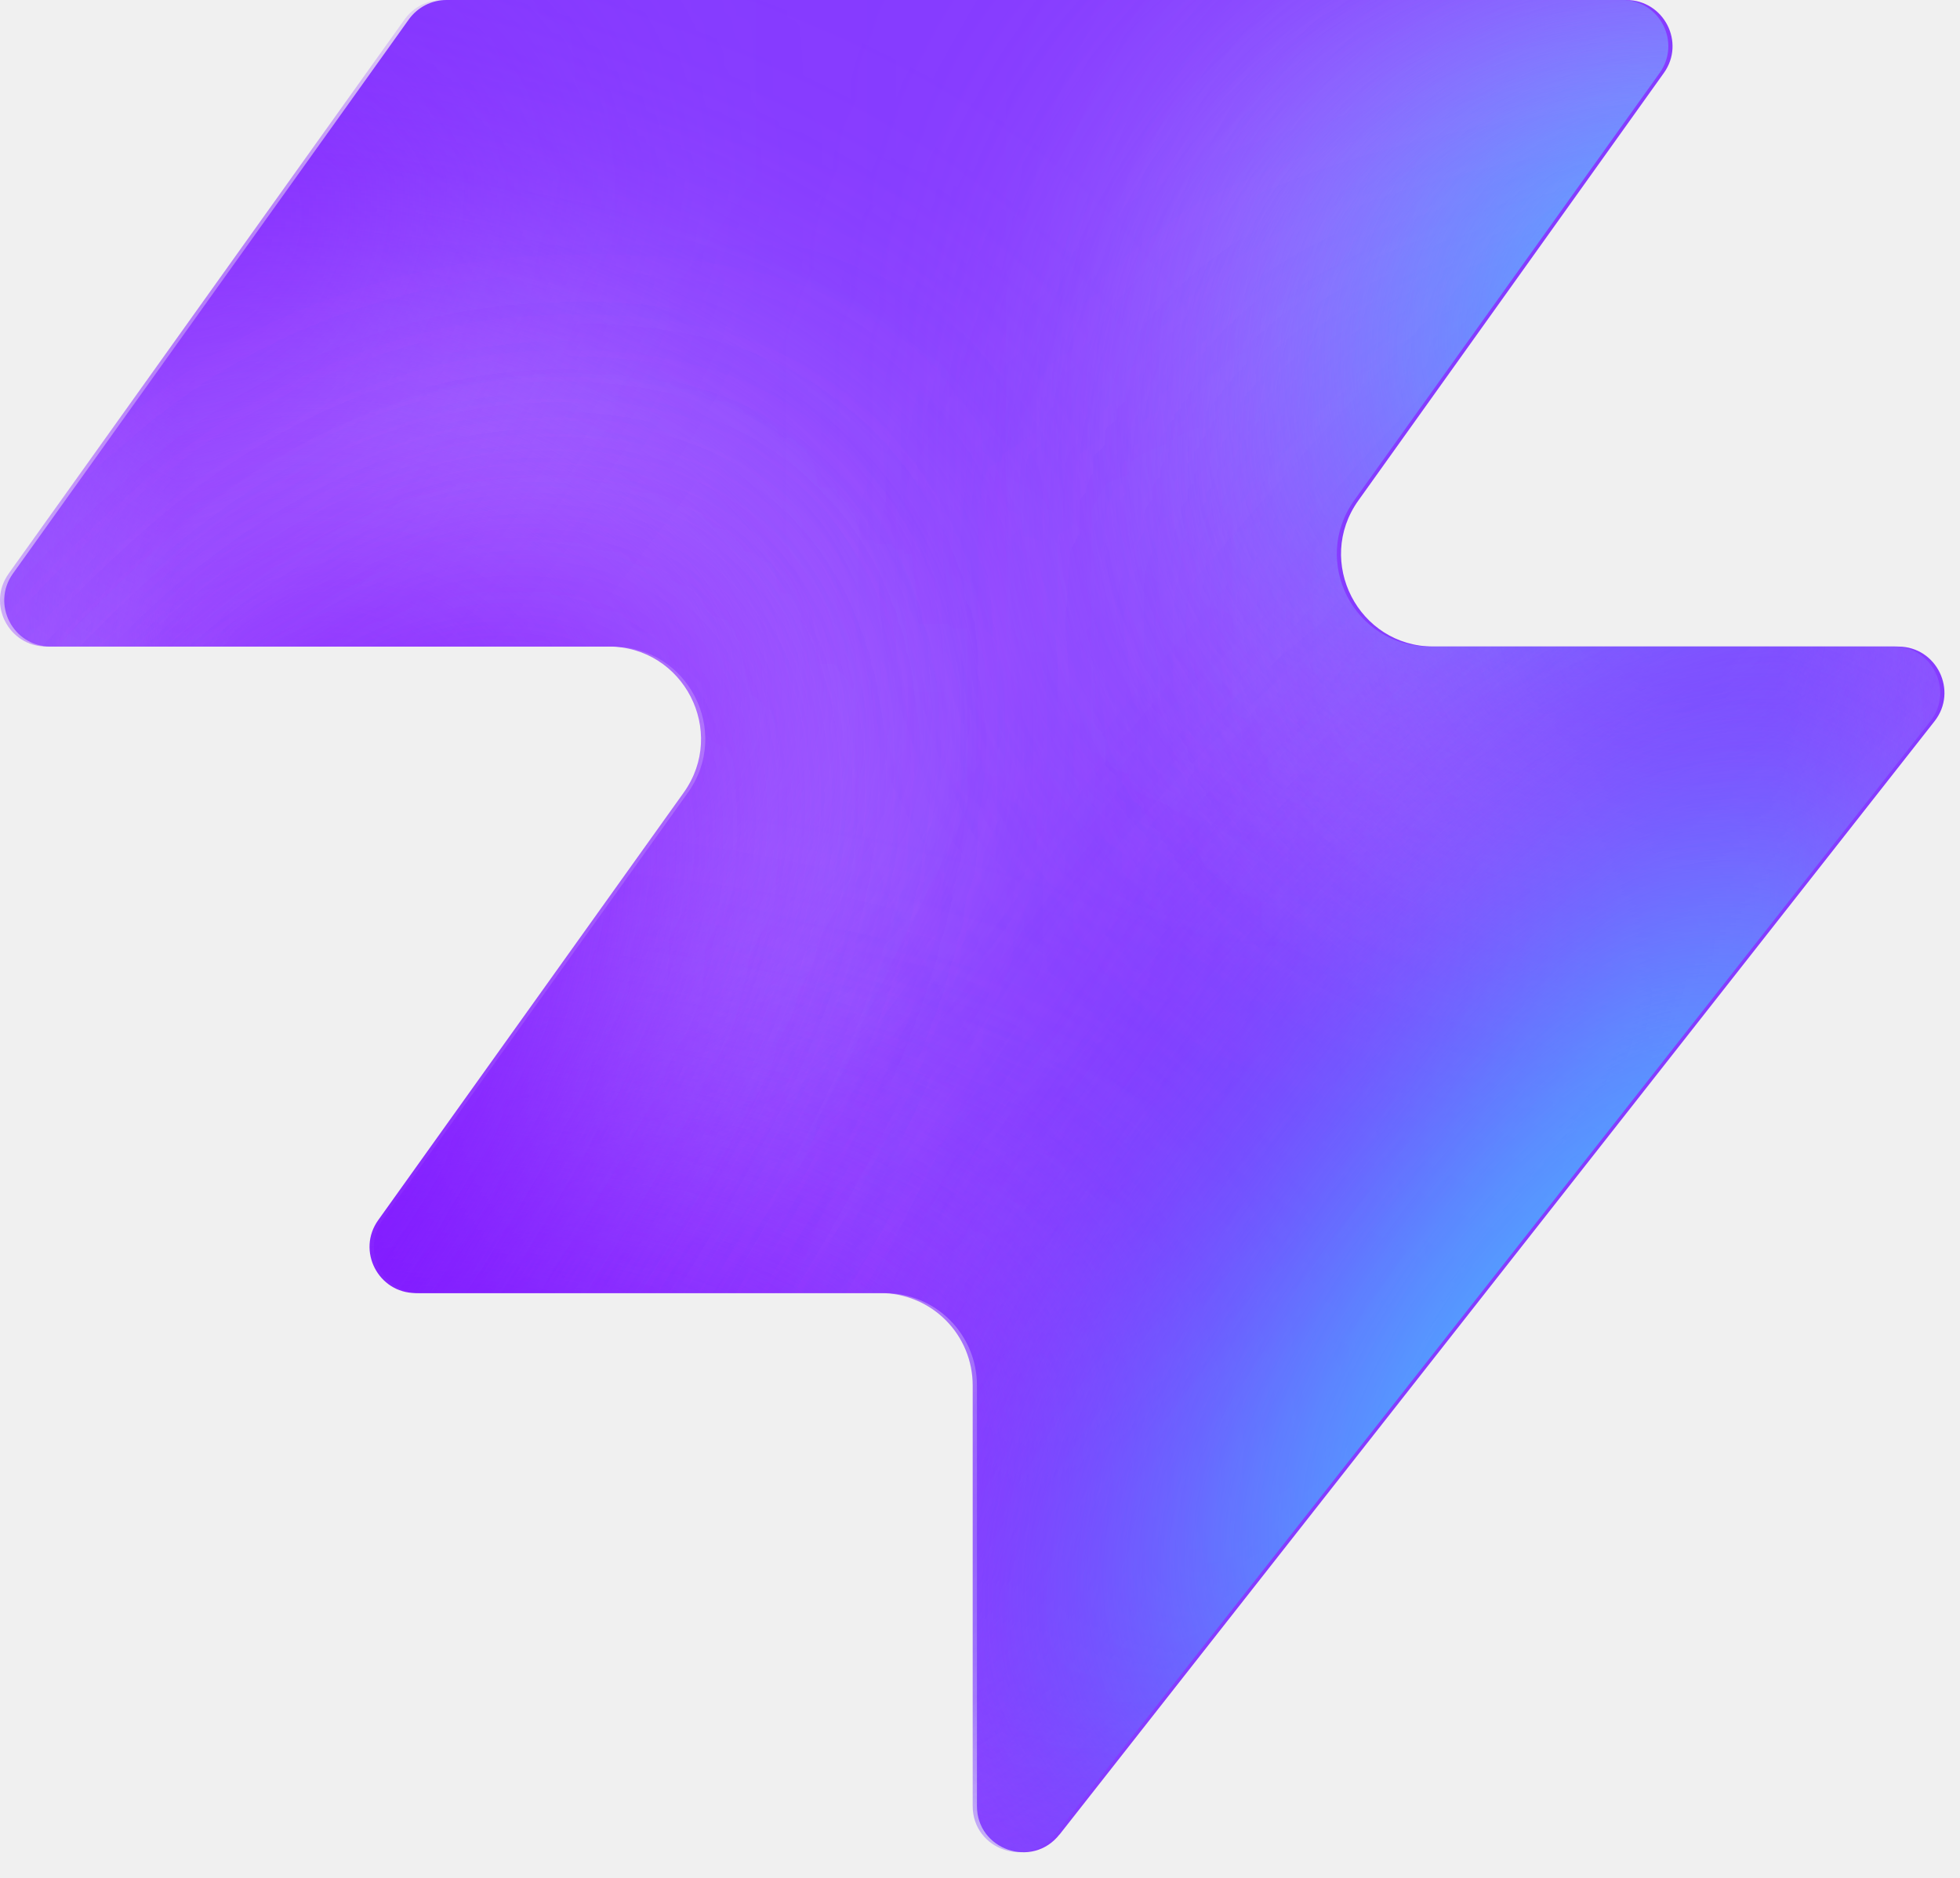
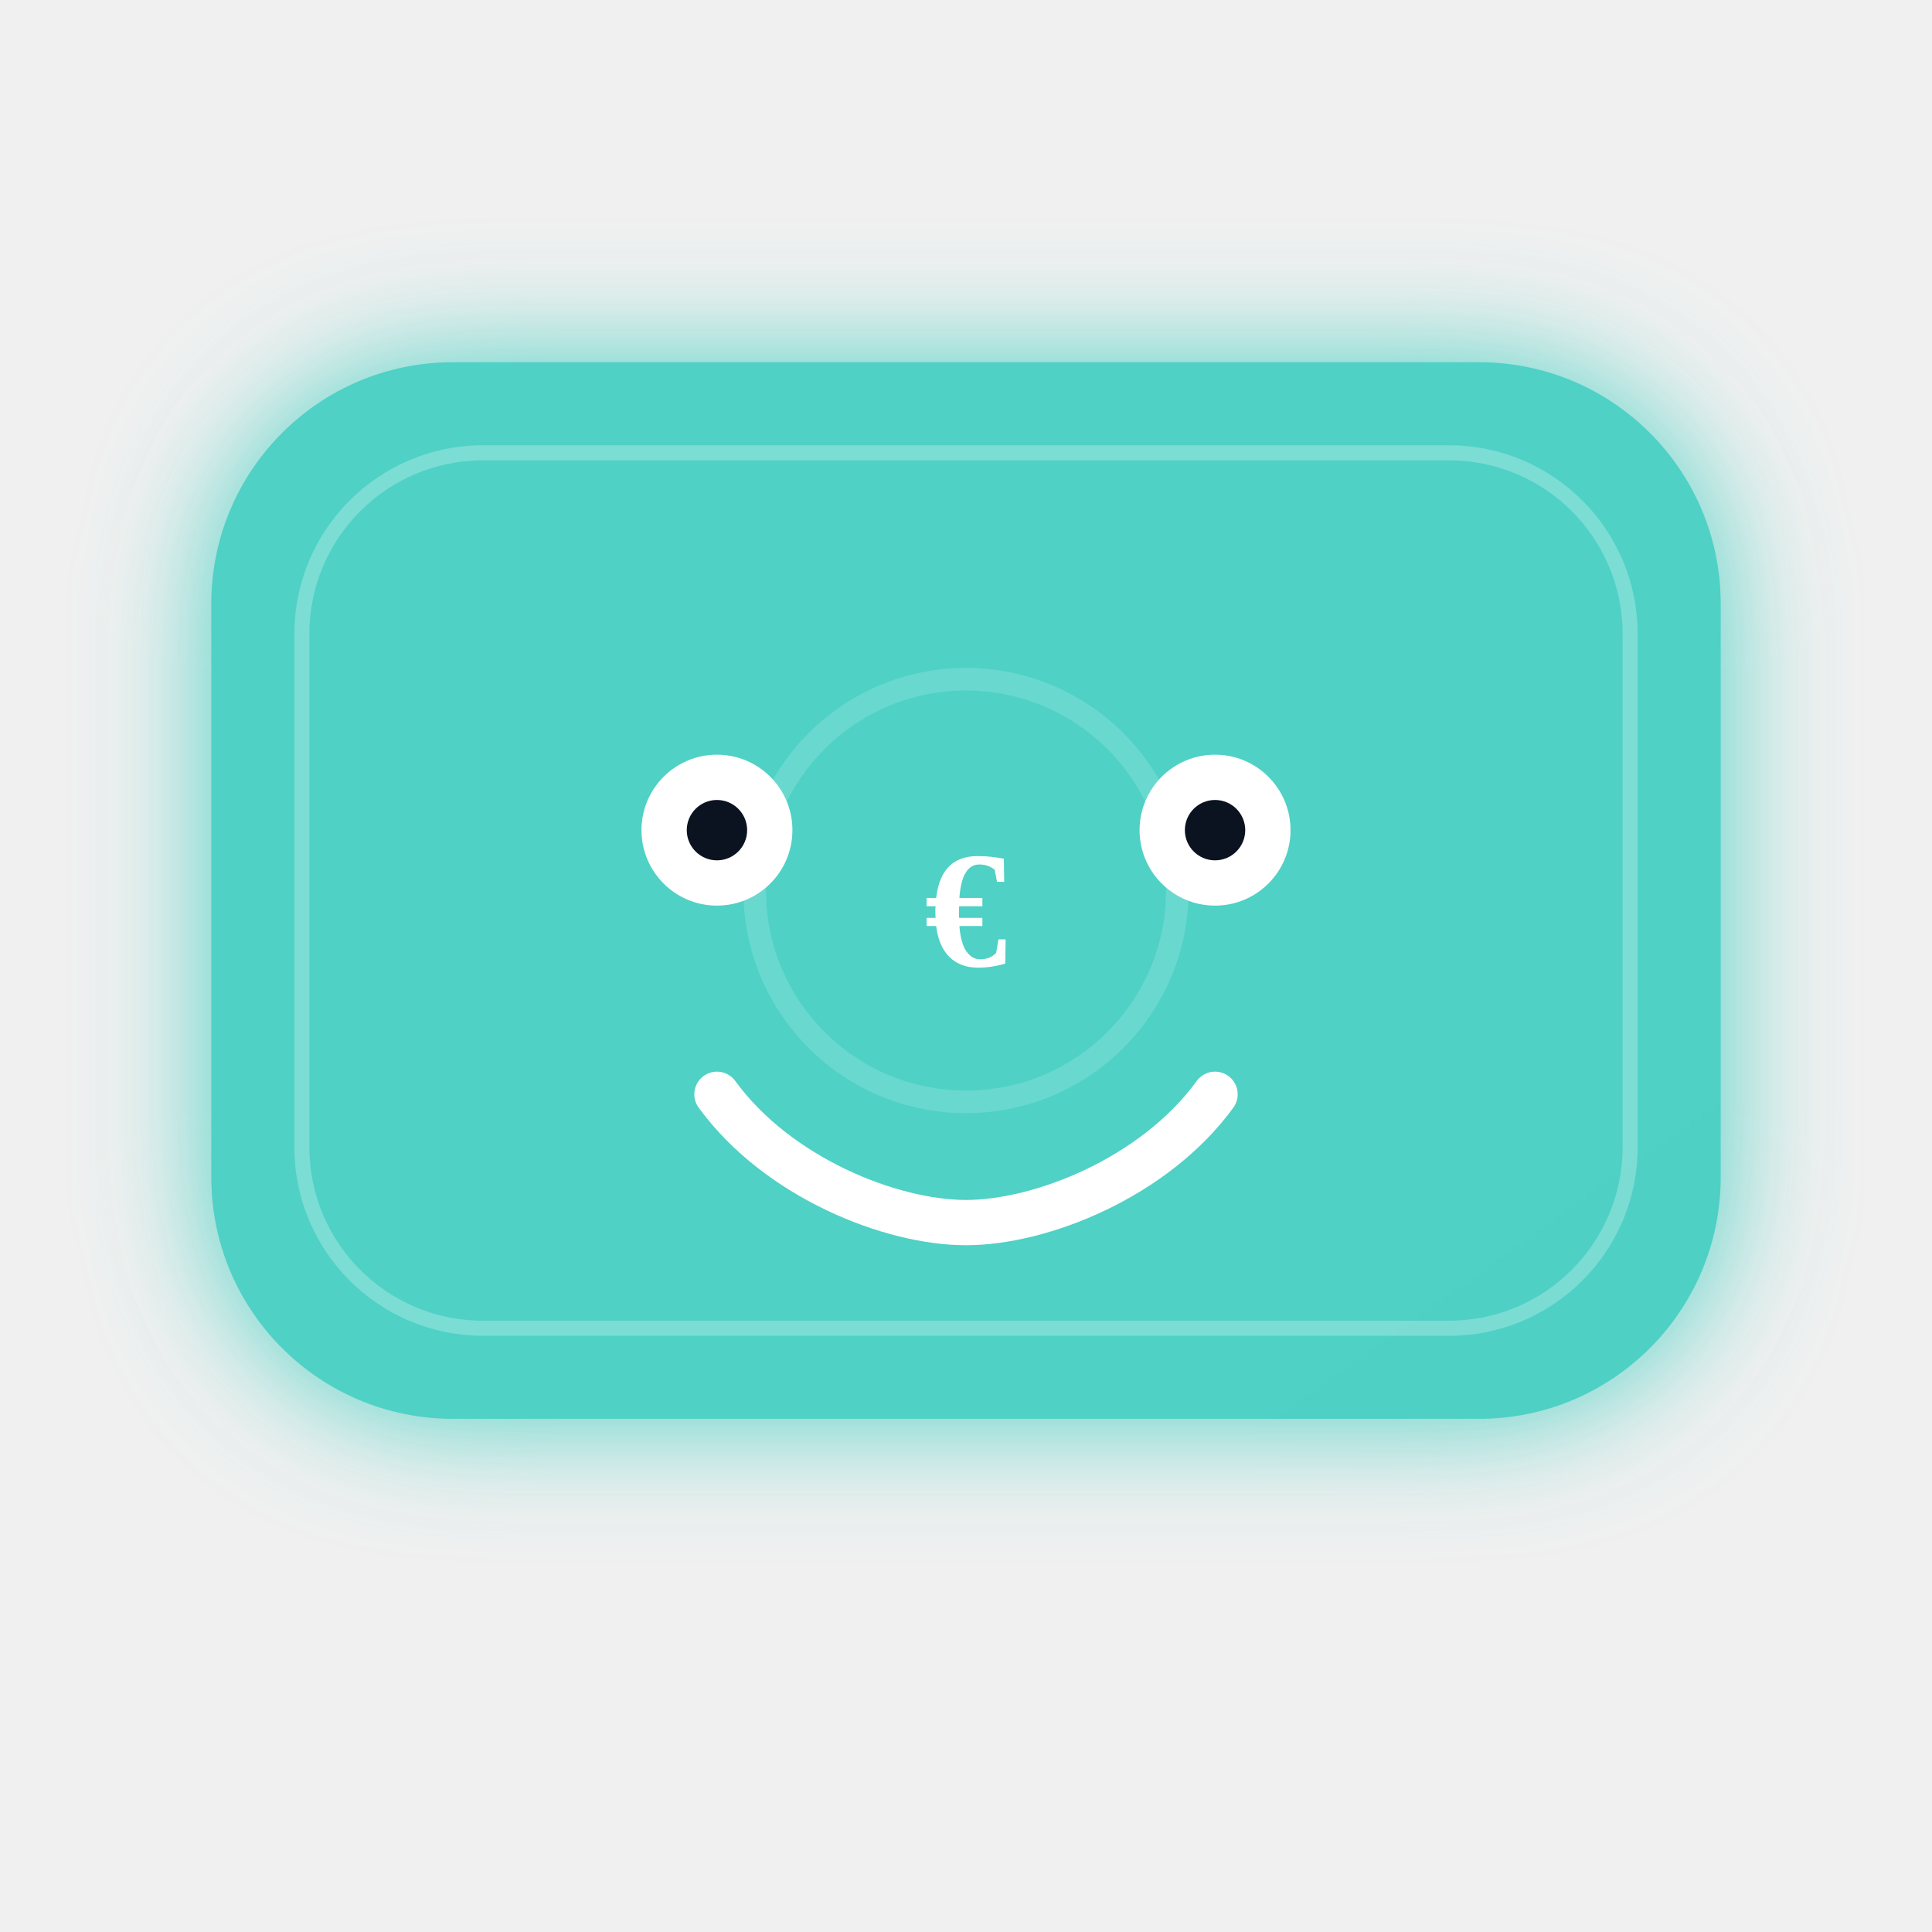
- <svg xmlns="http://www.w3.org/2000/svg" width="48" height="46" fill="none" viewBox="0 0 48 46">
-   <path fill="#863bff" d="M25.946 44.938c-.664.845-2.021.375-2.021-.698V33.937a2.26 2.26 0 0 0-2.262-2.262H10.287c-.92 0-1.456-1.04-.92-1.788l7.48-10.471c1.07-1.497 0-3.578-1.842-3.578H1.237c-.92 0-1.456-1.04-.92-1.788L10.013.474c.214-.297.556-.474.92-.474h28.894c.92 0 1.456 1.04.92 1.788l-7.48 10.471c-1.07 1.498 0 3.579 1.842 3.579h11.377c.943 0 1.473 1.088.89 1.83L25.947 44.94z" style="fill:#863bff;fill:color(display-p3 .525 .23 1);fill-opacity:1" />
-   <mask id="a" width="48" height="46" x="0" y="0" maskUnits="userSpaceOnUse" style="mask-type:alpha">
-     <path fill="#000" d="M25.842 44.938c-.664.844-2.021.375-2.021-.698V33.937a2.26 2.26 0 0 0-2.262-2.262H10.183c-.92 0-1.456-1.04-.92-1.788l7.48-10.471c1.07-1.498 0-3.579-1.842-3.579H1.133c-.92 0-1.456-1.04-.92-1.787L9.91.473c.214-.297.556-.474.92-.474h28.894c.92 0 1.456 1.04.92 1.788l-7.48 10.471c-1.07 1.498 0 3.578 1.842 3.578h11.377c.943 0 1.473 1.088.89 1.832L25.843 44.94z" style="fill:#000;fill-opacity:1" />
-   </mask>
-   <g mask="url(#a)">
-     <g filter="url(#b)">
-       <ellipse cx="5.508" cy="14.704" fill="#ede6ff" rx="5.508" ry="14.704" style="fill:#ede6ff;fill:color(display-p3 .927 .903 1);fill-opacity:1" transform="matrix(.00324 1 1 -.00324 -4.47 31.516)" />
-     </g>
-     <g filter="url(#c)">
-       <ellipse cx="10.399" cy="29.851" fill="#ede6ff" rx="10.399" ry="29.851" style="fill:#ede6ff;fill:color(display-p3 .927 .903 1);fill-opacity:1" transform="matrix(.00324 1 1 -.00324 -39.328 7.883)" />
-     </g>
-     <g filter="url(#d)">
-       <ellipse cx="5.508" cy="30.487" fill="#7e14ff" rx="5.508" ry="30.487" style="fill:#7e14ff;fill:color(display-p3 .492 .077 1);fill-opacity:1" transform="rotate(89.814 -25.913 -14.639)scale(1 -1)" />
-     </g>
-     <g filter="url(#e)">
-       <ellipse cx="5.508" cy="30.599" fill="#7e14ff" rx="5.508" ry="30.599" style="fill:#7e14ff;fill:color(display-p3 .492 .077 1);fill-opacity:1" transform="rotate(89.814 -32.644 -3.334)scale(1 -1)" />
-     </g>
-     <g filter="url(#f)">
-       <ellipse cx="5.508" cy="30.599" fill="#7e14ff" rx="5.508" ry="30.599" style="fill:#7e14ff;fill:color(display-p3 .492 .077 1);fill-opacity:1" transform="matrix(.00324 1 1 -.00324 -34.34 30.47)" />
-     </g>
-     <g filter="url(#g)">
-       <ellipse cx="14.072" cy="22.078" fill="#ede6ff" rx="14.072" ry="22.078" style="fill:#ede6ff;fill:color(display-p3 .927 .903 1);fill-opacity:1" transform="rotate(93.35 24.506 48.493)scale(-1 1)" />
-     </g>
-     <g filter="url(#h)">
-       <ellipse cx="3.47" cy="21.501" fill="#7e14ff" rx="3.47" ry="21.501" style="fill:#7e14ff;fill:color(display-p3 .492 .077 1);fill-opacity:1" transform="rotate(89.009 28.708 47.59)scale(-1 1)" />
-     </g>
-     <g filter="url(#i)">
-       <ellipse cx="3.47" cy="21.501" fill="#7e14ff" rx="3.47" ry="21.501" style="fill:#7e14ff;fill:color(display-p3 .492 .077 1);fill-opacity:1" transform="rotate(89.009 28.708 47.59)scale(-1 1)" />
-     </g>
-     <g filter="url(#j)">
-       <ellipse cx=".387" cy="8.972" fill="#7e14ff" rx="4.407" ry="29.108" style="fill:#7e14ff;fill:color(display-p3 .492 .077 1);fill-opacity:1" transform="rotate(39.51 .387 8.972)" />
-     </g>
-     <g filter="url(#k)">
-       <ellipse cx="47.523" cy="-6.092" fill="#7e14ff" rx="4.407" ry="29.108" style="fill:#7e14ff;fill:color(display-p3 .492 .077 1);fill-opacity:1" transform="rotate(37.892 47.523 -6.092)" />
-     </g>
-     <g filter="url(#l)">
-       <ellipse cx="41.412" cy="6.333" fill="#47bfff" rx="5.971" ry="9.665" style="fill:#47bfff;fill:color(display-p3 .28 .748 1);fill-opacity:1" transform="rotate(37.892 41.412 6.333)" />
-     </g>
-     <g filter="url(#m)">
-       <ellipse cx="-1.879" cy="38.332" fill="#7e14ff" rx="4.407" ry="29.108" style="fill:#7e14ff;fill:color(display-p3 .492 .077 1);fill-opacity:1" transform="rotate(37.892 -1.88 38.332)" />
-     </g>
-     <g filter="url(#n)">
-       <ellipse cx="-1.879" cy="38.332" fill="#7e14ff" rx="4.407" ry="29.108" style="fill:#7e14ff;fill:color(display-p3 .492 .077 1);fill-opacity:1" transform="rotate(37.892 -1.88 38.332)" />
-     </g>
-     <g filter="url(#o)">
-       <ellipse cx="35.651" cy="29.907" fill="#7e14ff" rx="4.407" ry="29.108" style="fill:#7e14ff;fill:color(display-p3 .492 .077 1);fill-opacity:1" transform="rotate(37.892 35.651 29.907)" />
-     </g>
-     <g filter="url(#p)">
-       <ellipse cx="38.418" cy="32.4" fill="#47bfff" rx="5.971" ry="15.297" style="fill:#47bfff;fill:color(display-p3 .28 .748 1);fill-opacity:1" transform="rotate(37.892 38.418 32.4)" />
-     </g>
-   </g>
+ <svg xmlns="http://www.w3.org/2000/svg" width="256" height="256" viewBox="0 0 256 256" fill="none">
  <defs>
-     <filter id="b" width="60.045" height="41.654" x="-19.77" y="16.149" color-interpolation-filters="sRGB" filterUnits="userSpaceOnUse">
-       <feFlood flood-opacity="0" result="BackgroundImageFix" />
-       <feBlend in="SourceGraphic" in2="BackgroundImageFix" result="shape" />
-       <feGaussianBlur result="effect1_foregroundBlur_2002_17158" stdDeviation="7.659" />
-     </filter>
-     <filter id="c" width="90.34" height="51.437" x="-54.613" y="-7.533" color-interpolation-filters="sRGB" filterUnits="userSpaceOnUse">
-       <feFlood flood-opacity="0" result="BackgroundImageFix" />
-       <feBlend in="SourceGraphic" in2="BackgroundImageFix" result="shape" />
-       <feGaussianBlur result="effect1_foregroundBlur_2002_17158" stdDeviation="7.659" />
-     </filter>
-     <filter id="d" width="79.355" height="29.4" x="-49.64" y="2.03" color-interpolation-filters="sRGB" filterUnits="userSpaceOnUse">
-       <feFlood flood-opacity="0" result="BackgroundImageFix" />
-       <feBlend in="SourceGraphic" in2="BackgroundImageFix" result="shape" />
-       <feGaussianBlur result="effect1_foregroundBlur_2002_17158" stdDeviation="4.596" />
-     </filter>
-     <filter id="e" width="79.579" height="29.4" x="-45.045" y="20.029" color-interpolation-filters="sRGB" filterUnits="userSpaceOnUse">
-       <feFlood flood-opacity="0" result="BackgroundImageFix" />
-       <feBlend in="SourceGraphic" in2="BackgroundImageFix" result="shape" />
-       <feGaussianBlur result="effect1_foregroundBlur_2002_17158" stdDeviation="4.596" />
-     </filter>
-     <filter id="f" width="79.579" height="29.4" x="-43.513" y="21.178" color-interpolation-filters="sRGB" filterUnits="userSpaceOnUse">
-       <feFlood flood-opacity="0" result="BackgroundImageFix" />
-       <feBlend in="SourceGraphic" in2="BackgroundImageFix" result="shape" />
-       <feGaussianBlur result="effect1_foregroundBlur_2002_17158" stdDeviation="4.596" />
-     </filter>
-     <filter id="g" width="74.749" height="58.852" x="15.756" y="-17.901" color-interpolation-filters="sRGB" filterUnits="userSpaceOnUse">
-       <feFlood flood-opacity="0" result="BackgroundImageFix" />
-       <feBlend in="SourceGraphic" in2="BackgroundImageFix" result="shape" />
-       <feGaussianBlur result="effect1_foregroundBlur_2002_17158" stdDeviation="7.659" />
-     </filter>
-     <filter id="h" width="61.377" height="25.362" x="23.548" y="2.284" color-interpolation-filters="sRGB" filterUnits="userSpaceOnUse">
-       <feFlood flood-opacity="0" result="BackgroundImageFix" />
-       <feBlend in="SourceGraphic" in2="BackgroundImageFix" result="shape" />
-       <feGaussianBlur result="effect1_foregroundBlur_2002_17158" stdDeviation="4.596" />
-     </filter>
-     <filter id="i" width="61.377" height="25.362" x="23.548" y="2.284" color-interpolation-filters="sRGB" filterUnits="userSpaceOnUse">
-       <feFlood flood-opacity="0" result="BackgroundImageFix" />
-       <feBlend in="SourceGraphic" in2="BackgroundImageFix" result="shape" />
-       <feGaussianBlur result="effect1_foregroundBlur_2002_17158" stdDeviation="4.596" />
-     </filter>
-     <filter id="j" width="56.045" height="63.649" x="-27.636" y="-22.853" color-interpolation-filters="sRGB" filterUnits="userSpaceOnUse">
-       <feFlood flood-opacity="0" result="BackgroundImageFix" />
-       <feBlend in="SourceGraphic" in2="BackgroundImageFix" result="shape" />
-       <feGaussianBlur result="effect1_foregroundBlur_2002_17158" stdDeviation="4.596" />
-     </filter>
-     <filter id="k" width="54.814" height="64.646" x="20.116" y="-38.415" color-interpolation-filters="sRGB" filterUnits="userSpaceOnUse">
-       <feFlood flood-opacity="0" result="BackgroundImageFix" />
-       <feBlend in="SourceGraphic" in2="BackgroundImageFix" result="shape" />
-       <feGaussianBlur result="effect1_foregroundBlur_2002_17158" stdDeviation="4.596" />
-     </filter>
-     <filter id="l" width="33.541" height="35.313" x="24.641" y="-11.323" color-interpolation-filters="sRGB" filterUnits="userSpaceOnUse">
-       <feFlood flood-opacity="0" result="BackgroundImageFix" />
-       <feBlend in="SourceGraphic" in2="BackgroundImageFix" result="shape" />
-       <feGaussianBlur result="effect1_foregroundBlur_2002_17158" stdDeviation="4.596" />
-     </filter>
-     <filter id="m" width="54.814" height="64.646" x="-29.286" y="6.009" color-interpolation-filters="sRGB" filterUnits="userSpaceOnUse">
-       <feFlood flood-opacity="0" result="BackgroundImageFix" />
-       <feBlend in="SourceGraphic" in2="BackgroundImageFix" result="shape" />
-       <feGaussianBlur result="effect1_foregroundBlur_2002_17158" stdDeviation="4.596" />
-     </filter>
-     <filter id="n" width="54.814" height="64.646" x="-29.286" y="6.009" color-interpolation-filters="sRGB" filterUnits="userSpaceOnUse">
-       <feFlood flood-opacity="0" result="BackgroundImageFix" />
-       <feBlend in="SourceGraphic" in2="BackgroundImageFix" result="shape" />
-       <feGaussianBlur result="effect1_foregroundBlur_2002_17158" stdDeviation="4.596" />
-     </filter>
-     <filter id="o" width="54.814" height="64.646" x="8.244" y="-2.416" color-interpolation-filters="sRGB" filterUnits="userSpaceOnUse">
-       <feFlood flood-opacity="0" result="BackgroundImageFix" />
-       <feBlend in="SourceGraphic" in2="BackgroundImageFix" result="shape" />
-       <feGaussianBlur result="effect1_foregroundBlur_2002_17158" stdDeviation="4.596" />
-     </filter>
-     <filter id="p" width="39.409" height="43.623" x="18.713" y="10.588" color-interpolation-filters="sRGB" filterUnits="userSpaceOnUse">
-       <feFlood flood-opacity="0" result="BackgroundImageFix" />
-       <feBlend in="SourceGraphic" in2="BackgroundImageFix" result="shape" />
-       <feGaussianBlur result="effect1_foregroundBlur_2002_17158" stdDeviation="4.596" />
+     <linearGradient id="billGradient" x1="0" y1="0" x2="256" y2="256">
+       <stop offset="0%" stop-color="#4FD1C5" />
+       <stop offset="100%" stop-color="#7C3AED" />
+     </linearGradient>
+     <filter id="glow" x="-50%" y="-50%" width="200%" height="200%">
+       <feGaussianBlur stdDeviation="8" result="blur" />
+       <feMerge>
+         <feMergeNode in="blur" />
+         <feMergeNode in="SourceGraphic" />
+       </feMerge>
    </filter>
  </defs>
+   <rect x="28" y="48" width="200" height="140" rx="32" fill="url(#billGradient)" filter="url(#glow)" />
+   <rect x="40" y="60" width="176" height="116" rx="24" stroke="white" stroke-opacity="0.25" stroke-width="2" />
+   <circle cx="95" cy="110" r="10" fill="white" />
+   <circle cx="161" cy="110" r="10" fill="white" />
+   <circle cx="95" cy="110" r="4" fill="#0B1220" />
+   <circle cx="161" cy="110" r="4" fill="#0B1220" />
+   <path d="M95 145C103 156 118 162 128 162C138 162 153 156 161 145" stroke="white" stroke-width="6" stroke-linecap="round" />
+   <circle cx="128" cy="118" r="28" stroke="white" stroke-opacity="0.15" stroke-width="3" />
+   <text x="128" y="128" text-anchor="middle" font-size="22" font-weight="700" fill="white">
+         €
+     </text>
</svg>
